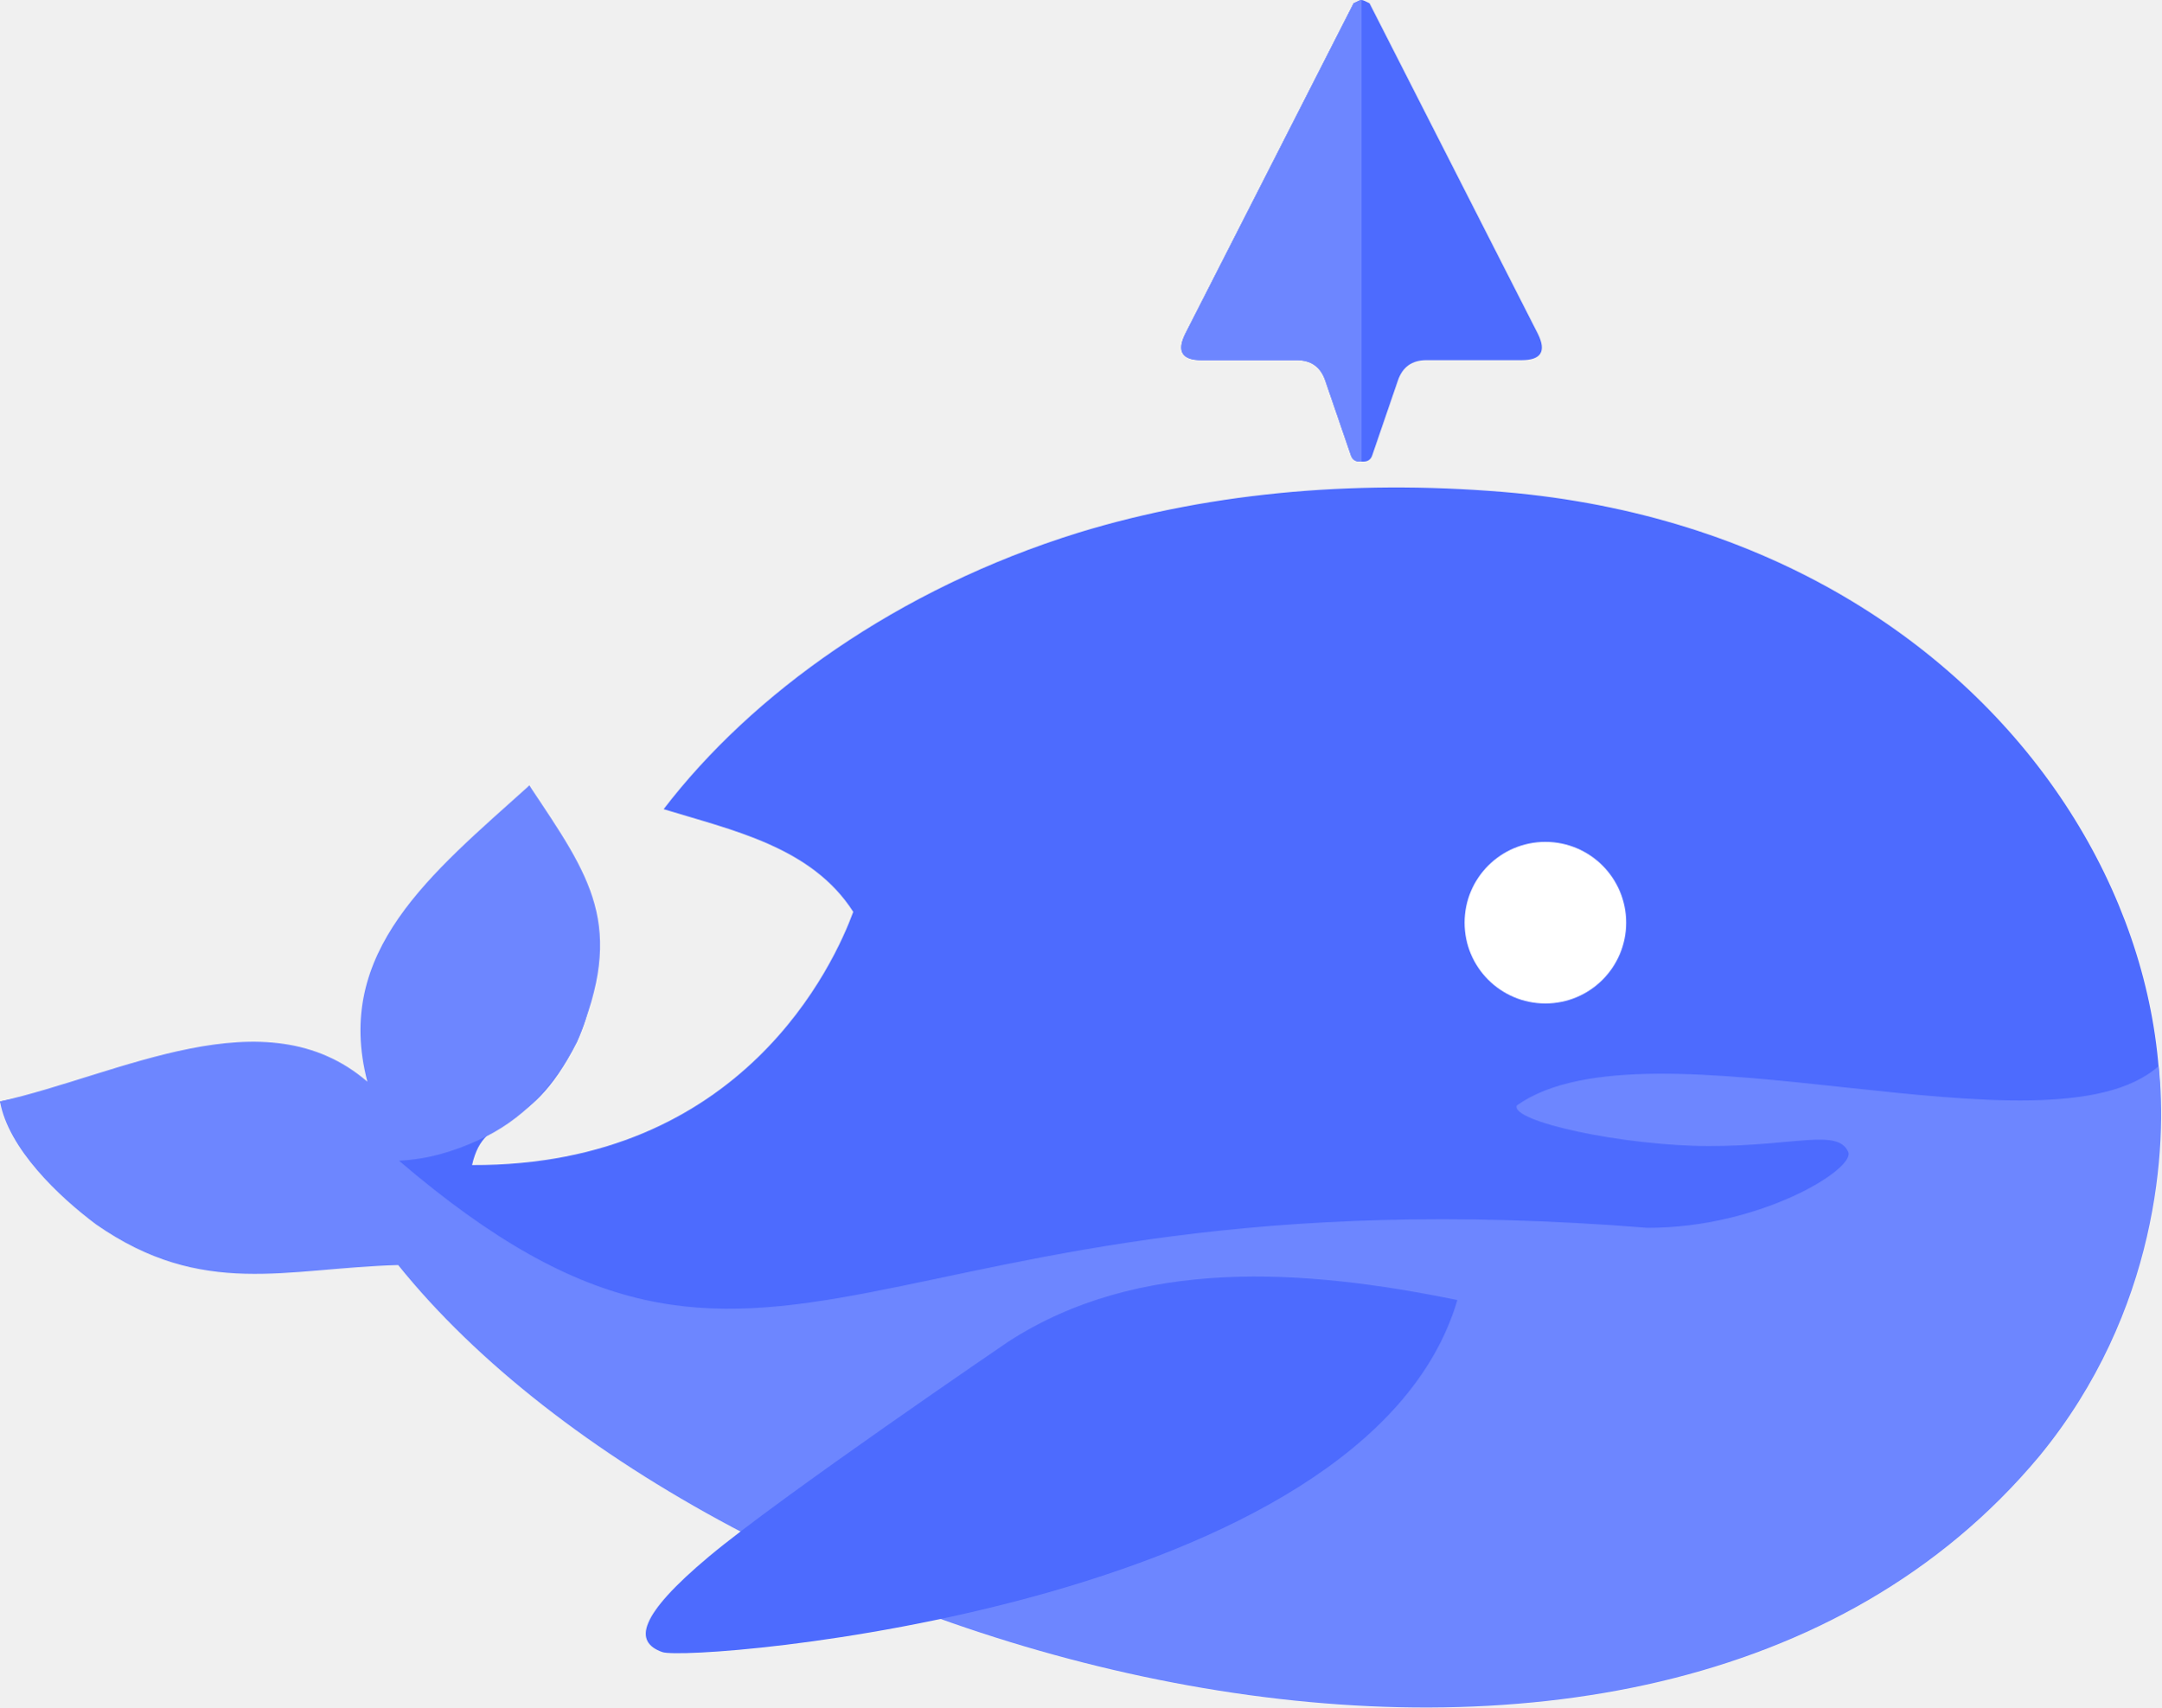
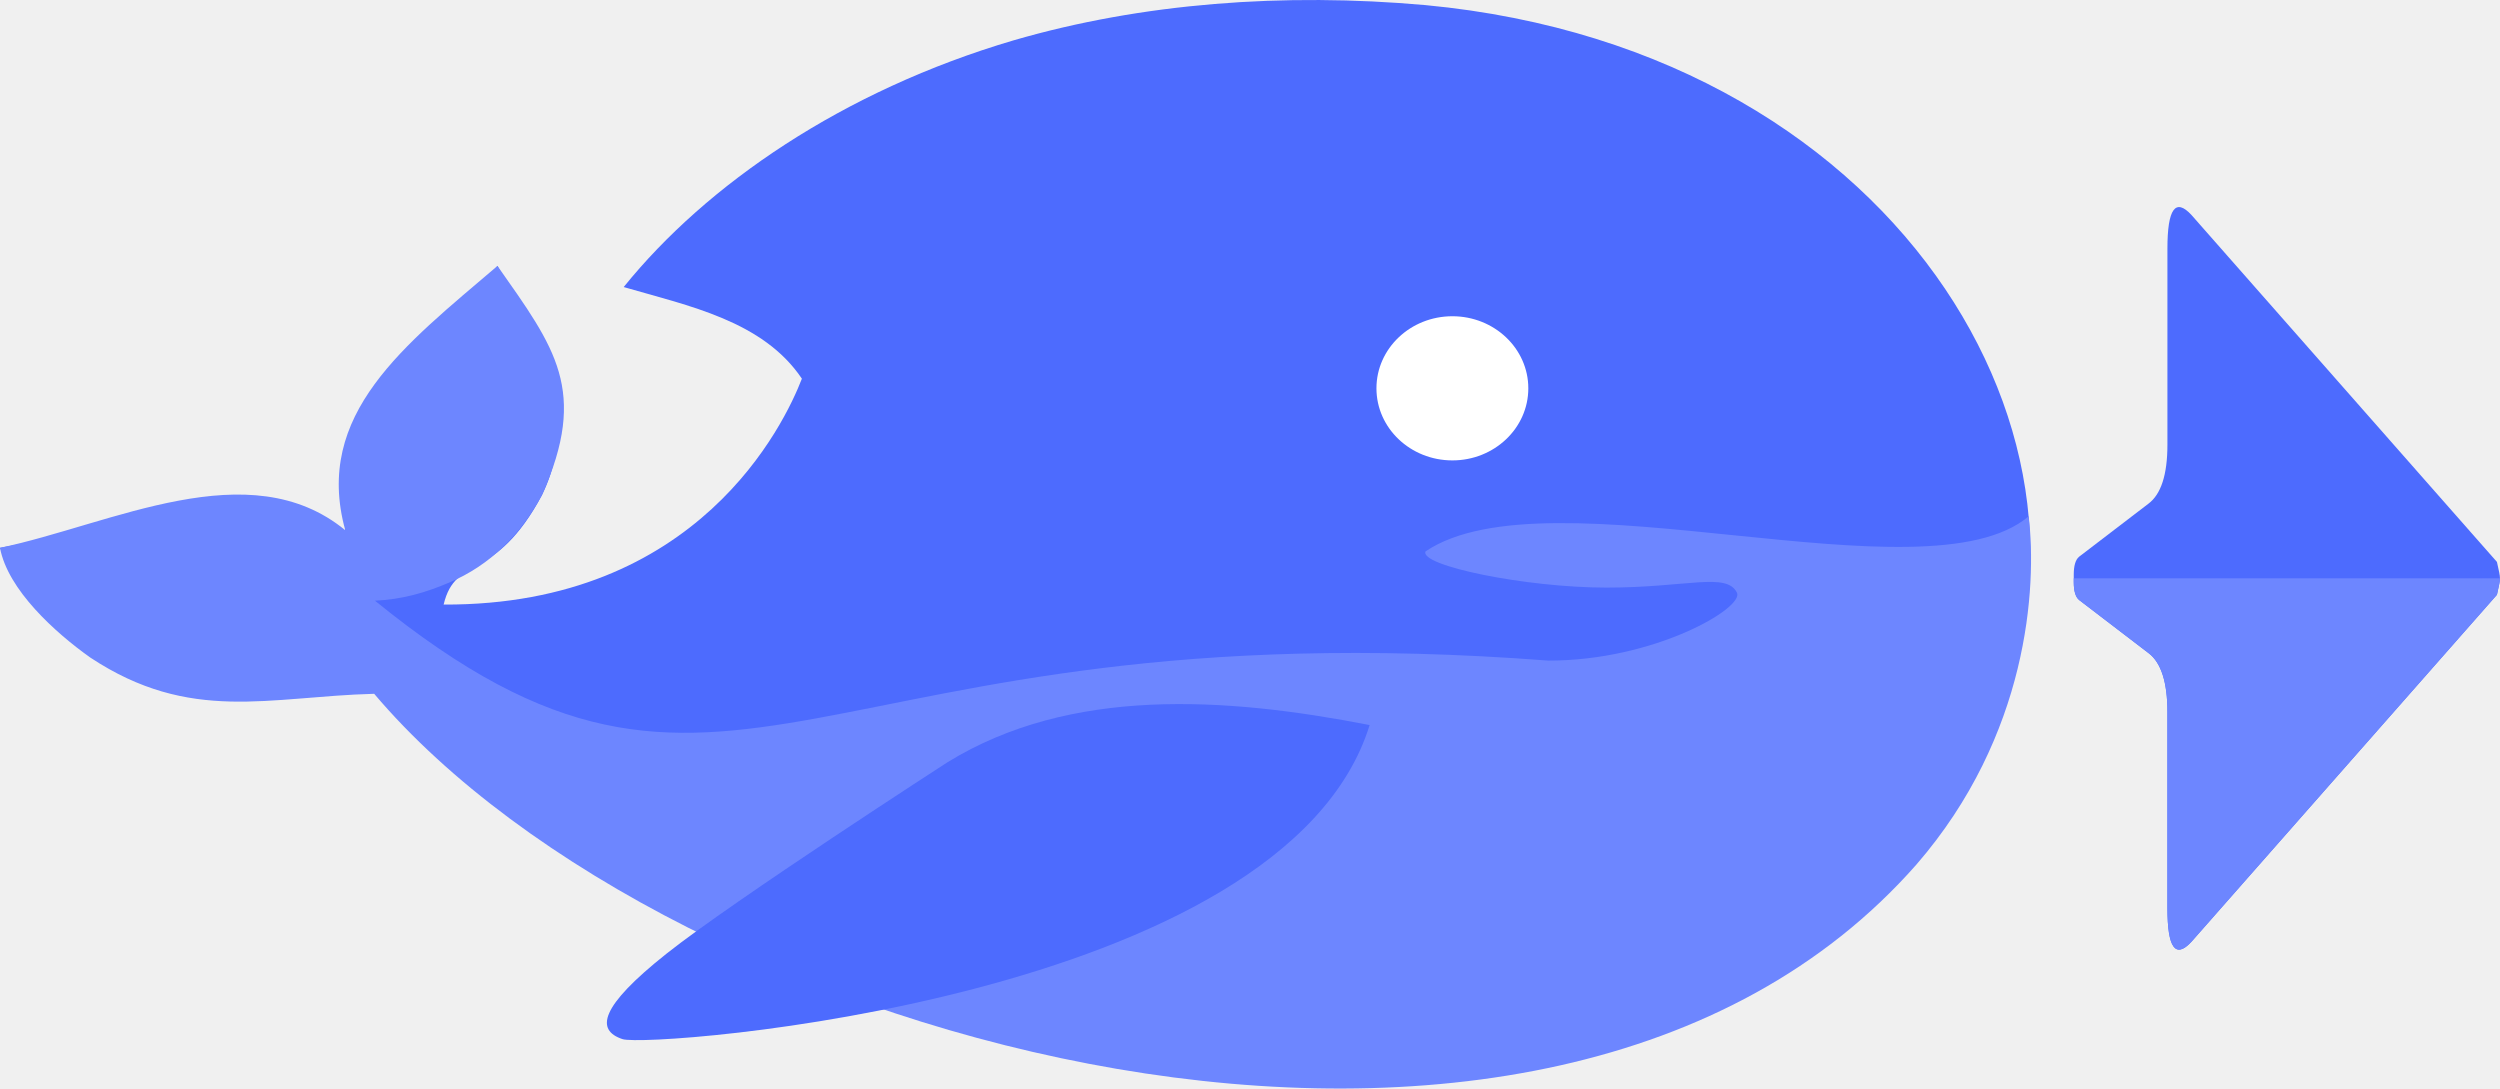
- <svg xmlns="http://www.w3.org/2000/svg" viewBox="-20 -20 547.091 432.293" width="547.091" height="432.293" version="1.1" id="svg5">
+ <svg xmlns="http://www.w3.org/2000/svg" viewBox="-20 -20 673.406 293.212" width="673.406" height="293.212" version="1.1" id="svg5">
  <defs id="defs5" />
-   <path d="m 253,114.862 c -45.927,14.271 -82.715,40.906 -105,70 17.511,5.361 37.492,9.566 48,26 -4.706,12.835 -27.885,64.388 -96.5,64.1 3.253,-14.406 13.792,-5.915 26.5,-31.1 7.2,-15.5 3.895,-29.648 -0.905,-42.548 L 114,178.862 c -15.868,22.028 -41.887,34.948 -41.2,63.4 l 0.2,11.6 -6.979,10.083 C 48.921,256.345 33.7,247.062 20,250.862 l -5.2,1.1 -34.8,6.9 c 2.226,12.611 365.315,141.858 497.116,26.638 17.918,-15.041 33.214,34.621 36.518,28.539 C 555.68,236.637 495.533,117.948 364,104.862 c -38.2,-3.6 -76.4,-0.6 -111,10" fill="#4d6bfe" id="path1" />
-   <path d="m 114,178.862 c -24.918,22.419 -49.627,42.02 -41,75 -25.887,-22.334 -62.847,-1.689 -93,5 2.1,11.9 14.841,24.049 24.341,31.149 26.964,18.772 48.103,11.042 76.45,10.269 79.83,99.291 315.251,168.406 415.435,48.436 30.143,-36.641 32.481,-78.713 30.227,-98.808 C 498.807,274.636 397.163,236.306 364,259.862 c -1.842,4.032 26.943,10.285 48.713,10.285 21.77,0 32.394,-4.468 35.157,1.456 2.002,4.293 -22.261,19.322 -50.826,19.253 C 196.913,274.768 177.275,356.236 81,273.862 c 7.227,-0.362 13.44,-2.198 19.9,-5.1 11.3,-5 19.6,-14 25.1,-24.9 12.543,-29.672 3.508,-41.738 -12,-65" fill="#6d86ff" id="path2" />
-   <path d="m 235.297,319.651 c 0,0 -57.739,39.29 -75.779,54.384 -18.041,15.094 -19.107,21.693 -11.827,24.24 7.28,2.547 178.277,-10.946 201.236,-89.125 -38.946,-8 -80.602,-10.869 -113.629,10.501" fill="#4d6bfe" id="path3" style="stroke-width:1.116" />
-   <circle cx="-371.217" cy="213.599" r="20.453" fill="#ffffff" id="circle3" style="stroke-width:1.461" transform="scale(-1,1)" />
-   <g id="g5" transform="matrix(-0.9171788,0,0,0.9171788,481.7982,-23.28881)">
+   <g id="g1" transform="matrix(1,0,0,0.9492616,-23.50847,-193.4772)">
+     <path d="m 276.508,194.203 c -45.927,14.271 -82.715,40.906 -105,70 17.511,5.361 37.492,9.566 48,26 -4.706,12.835 -27.885,64.388 -96.5,64.1 3.253,-14.406 13.792,-5.915 26.5,-31.1 7.2,-15.5 3.895,-29.648 -0.905,-42.548 l -11.095,-22.452 c -15.868,22.028 -41.887,34.948 -41.2,63.4 l 0.2,11.6 -6.979,10.083 c -17.1,-7.6 -32.321,-16.883 -46.021,-13.083 l -5.2,1.1 -34.8,6.9 c 2.226,12.611 365.315,141.858 497.116,26.638 17.918,-15.041 33.214,34.621 36.518,28.539 42.045,-77.401 -18.102,-196.091 -149.634,-209.177 -38.2,-3.6 -76.4,-0.6 -111,10" fill="#4d6bfe" id="path1" />
+     <path d="m 137.508,258.203 c -24.918,22.419 -49.627,42.02 -41,75 -25.887,-22.334 -62.847,-1.689 -93,5 2.1,11.9 14.841,24.049 24.341,31.149 26.964,18.772 48.103,11.042 76.45,10.269 79.83,99.291 315.251,168.406 415.435,48.436 30.143,-36.641 32.481,-78.713 30.227,-98.808 -27.647,24.729 -129.291,-13.601 -162.454,9.954 -1.842,4.032 26.943,10.285 48.713,10.285 21.77,0 32.394,-4.468 35.157,1.456 2.002,4.293 -22.261,19.322 -50.826,19.253 -200.131,-16.087 -219.769,65.38 -316.044,-16.994 7.227,-0.362 13.44,-2.198 19.9,-5.1 11.3,-5 19.6,-14 25.1,-24.9 12.543,-29.672 3.508,-41.738 -12,-65" fill="#6d86ff" id="path2" />
+     <path d="m 258.805,398.992 c 0,0 -57.739,39.29 -75.779,54.384 -18.041,15.094 -19.107,21.693 -11.827,24.24 7.28,2.547 178.277,-10.946 201.236,-89.125 -38.946,-8 -80.602,-10.869 -113.629,10.501" fill="#4d6bfe" id="path3" style="stroke-width:1.116" />
+     <circle cx="-394.725" cy="292.94" r="20.453" fill="#ffffff" id="circle3" style="stroke-width:1.461" transform="scale(-1,1)" />
+   </g>
+   <g id="g5" transform="matrix(0,2.009614,-0.9011376,0,656.6378,-208.4599)">
    <path d="M 173.5,4.5 220,95.8 q 3.5,7.2 -4.5,7.2 h -26.3 q -6,0 -7.9,5.7 l -7.1,20.7 q -0.6,1.6 -2.4,1.6 h -1 q -1.8,0 -2.4,-1.6 l -7.1,-20.7 q -1.9,-5.7 -7.9,-5.7 h -26.3 q -8,0 -4.5,-7.2 L 169.1,4.5 c 2.5,-1.2 1.9,-1.2 4.4,0 z" fill="#4d6bfe" id="path4" />
    <path d="M 171.3,3.621 V 131 h 0.5 c 1.2,0 2,-0.533 2.4,-1.6 l 7.1,-20.7 c 1.267,-3.8 3.9,-5.7 7.9,-5.7 h 26.3 c 5.333,0 6.833,-2.4 4.5,-7.2 L 173.5,4.5 c -1.125,-0.546 -2.061,-1.054 -2.2,-0.879 z" fill="#6d86ff" id="path5" />
  </g>
</svg>
